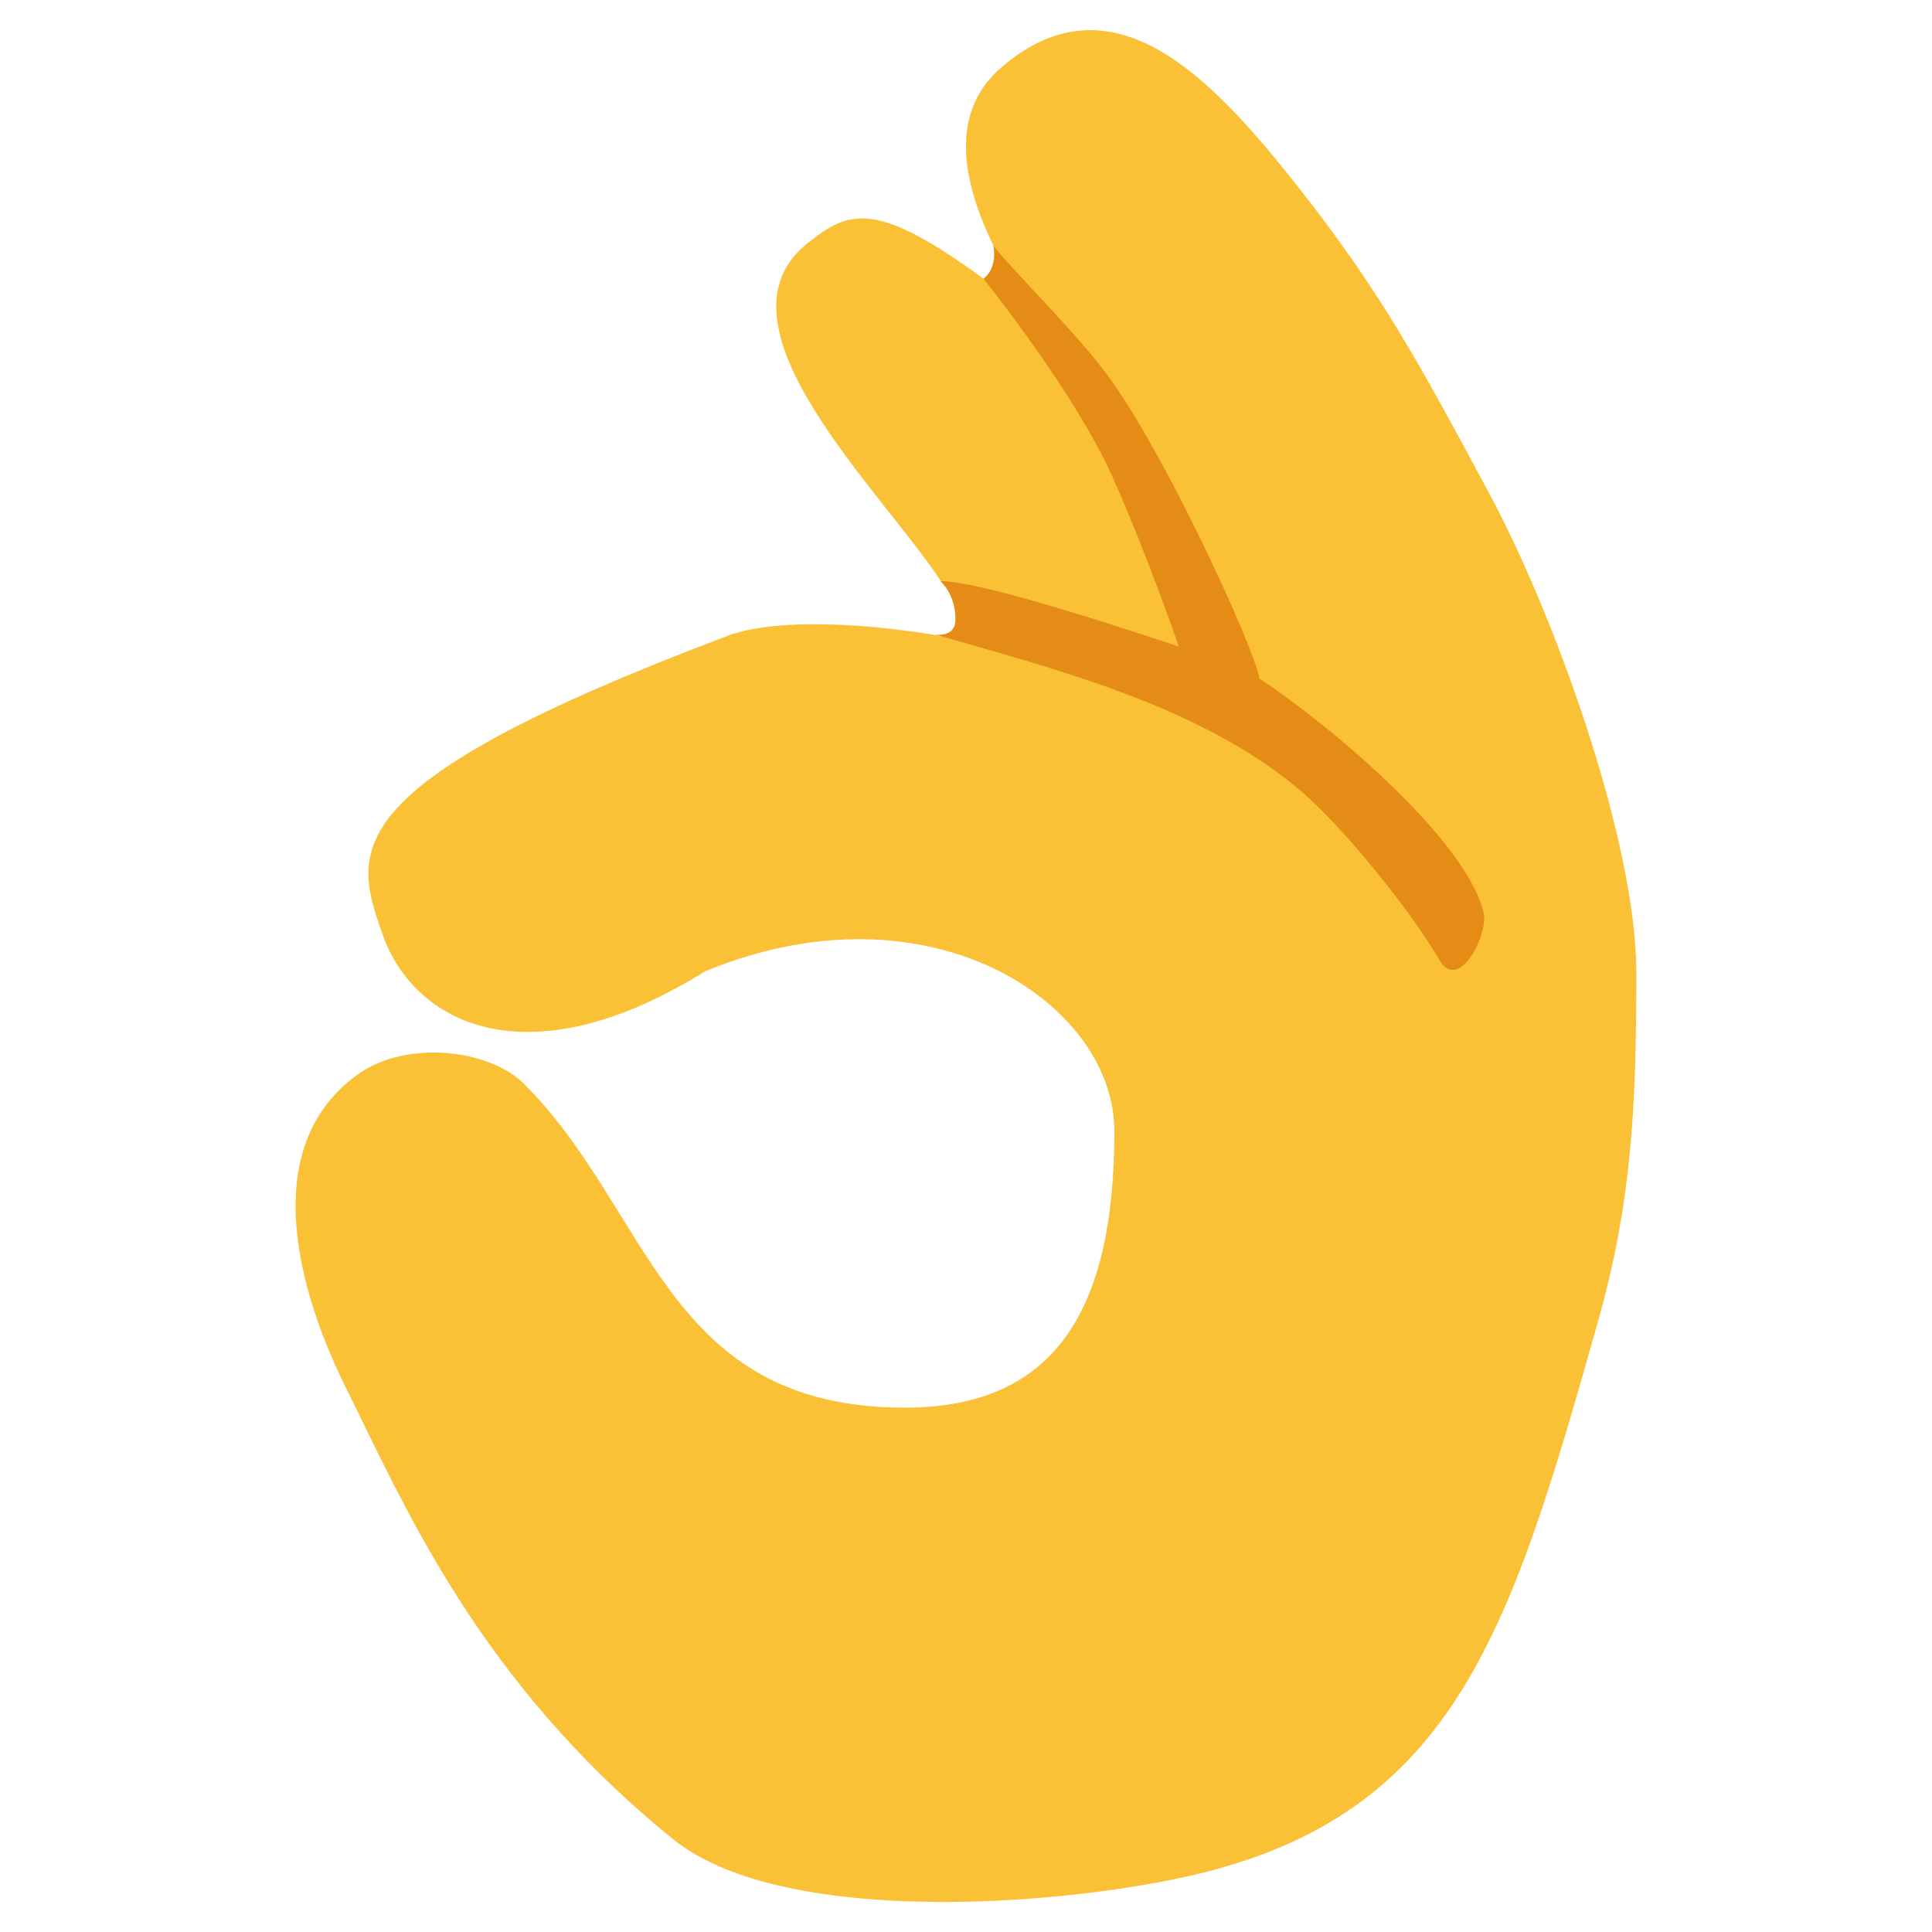
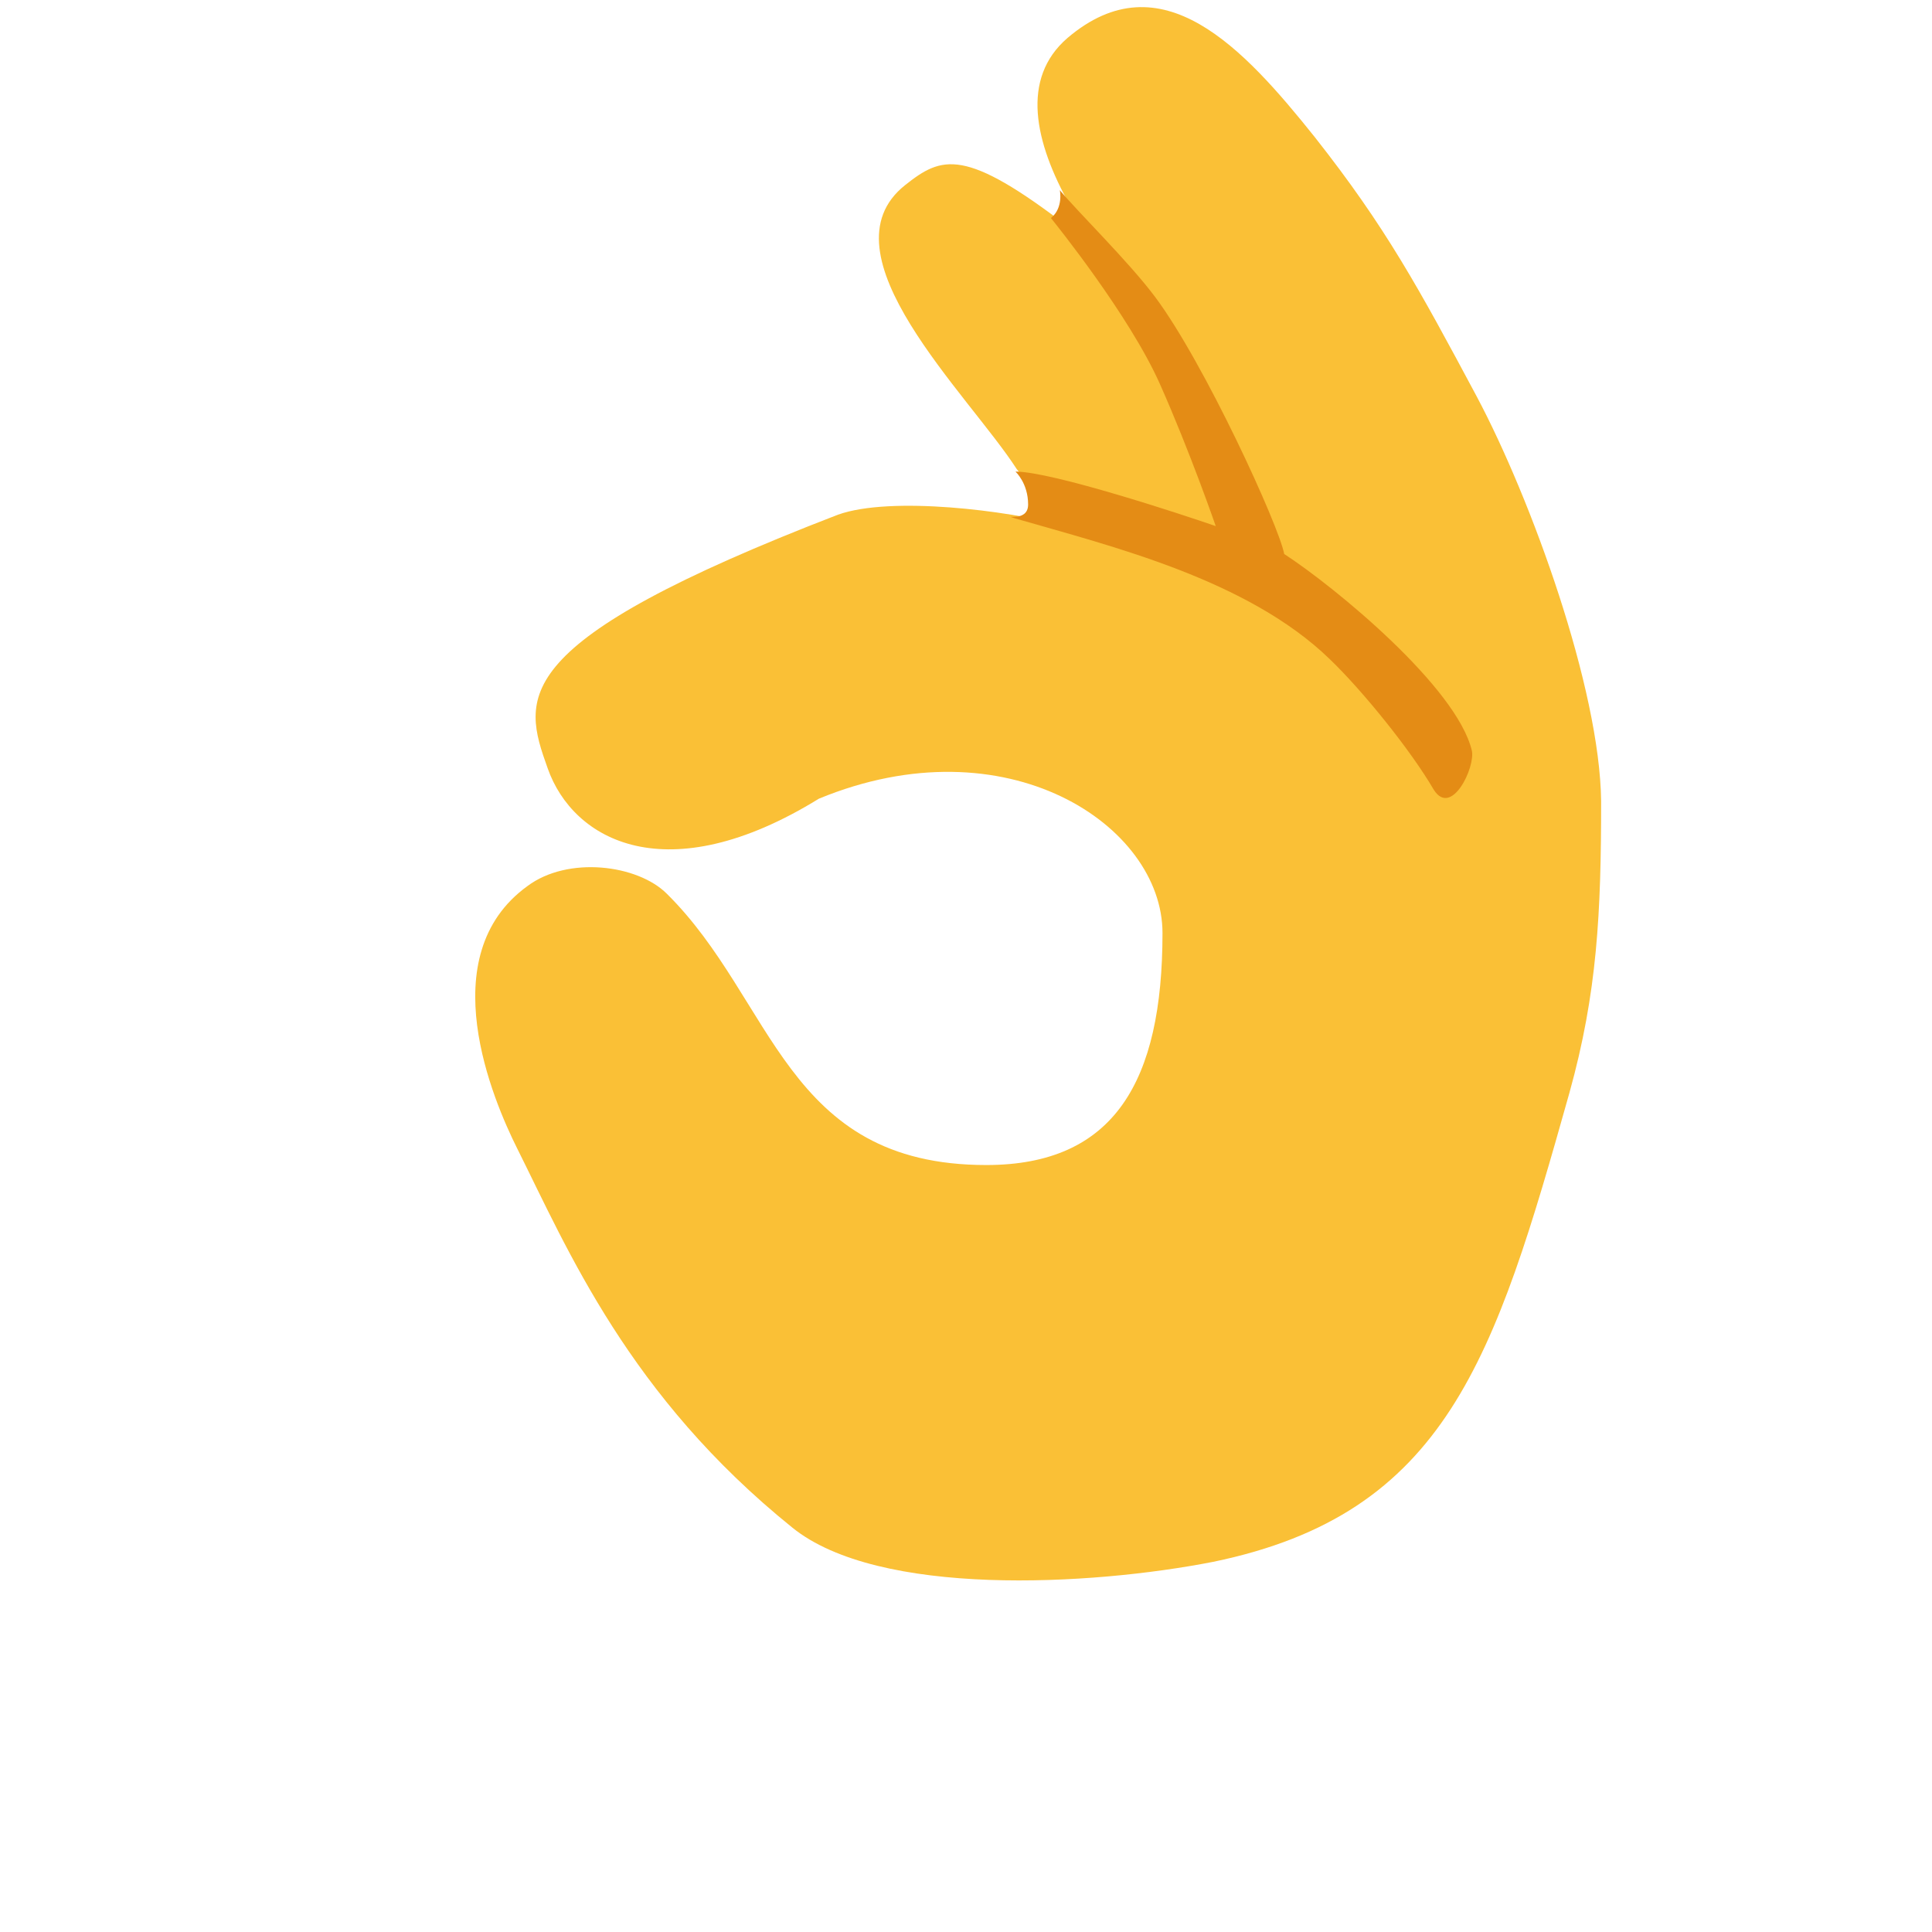
- <svg xmlns="http://www.w3.org/2000/svg" width="128" height="128" style="enable-background:new 0 0 128 128;">
+ <svg xmlns="http://www.w3.org/2000/svg" version="1.1" id="Layer_1" x="0px" y="0px" viewBox="0 0 152.4 152.4" style="enable-background:new 0 0 152.4 152.4;" xml:space="preserve">
+   <style type="text/css">
+ 	.st0{fill:#FAC036;}
+ 	.st1{fill:#E48C15;}
+ </style>
  <g>
-     <path d="M98.66,32.68c-4.62-8.6-7.22-13.43-12.79-20.46C80.31,5.19,73.73-1.85,66.37,4.44 c-3.72,3.17-2.6,8.21,0.17,13.22c-0.47-0.31,0.43,2.16-0.01,1.83c-8.35-6.37-10.13-5.67-13.01-3.39 c-6.84,5.41,4.96,16.47,8.81,22.4c0.66,1.02,3.07,1.97,3.64,2.91c0.39,0.64,0.76,1.26,1.11,1.86c-0.43-0.13-0.87-0.26-1.32-0.39 c-4.04-1.13-13.32-2.35-17.54-0.76C22.04,52,23.36,56.31,25.37,61.97c2.01,5.66,9.35,9.84,21.35,2.38 c14.81-6.12,27.11,2.08,27.11,10.6c0,11.7-3.83,18.31-13.88,18.31c-15.89,0-16.74-12.96-25.23-21.45 c-2.29-2.29-7.79-2.96-11.04-0.61c-7.58,5.49-2.68,16.88-0.79,20.69c3.96,7.97,8.84,19.53,21.69,29.95 c6.76,5.48,23.53,4.64,33.23,2.66c18.44-3.76,22.15-16.01,28.07-36.98c2.23-7.89,2.53-14.24,2.53-23.05 C108.41,55.66,102.96,40.69,98.66,32.68z" style="fill:#FAC036;" />
-     <path d="M98.3,60.49c-1.18-5.04-10.83-12.92-14.85-15.52c-0.41-2.2-6.34-15.14-10.18-20.25 c-2.13-2.84-6.07-6.68-7.46-8.44c0,0,0.34,1.39-0.65,2.19c0.38,0.46,6.15,7.73,8.55,13.13s4.39,11.24,4.39,11.24 c-2.61-0.87-12.93-4.33-15.78-4.34c0,0,1,0.9,0.98,2.56c-0.02,1.55-2.17,0.73-0.98,1.08c7.62,2.21,18.26,4.85,24.82,11.13 c2.59,2.49,6.42,7.22,8.22,10.33C96.66,65.82,98.62,61.86,98.3,60.49z" style="fill:#E48C15;" />
+     <path class="st0" d="M116.5,31.3c-4.6-8.6-7.2-13.4-12.8-20.5c-5.6-7-12.1-14.1-19.5-7.8c-3.7,3.2-2.6,8.2,0.2,13.2   c-0.5-0.3,0.4,2.2,0,1.8c-8.3-6.4-10.1-5.7-13-3.4c-6.8,5.4,5,16.5,8.8,22.4c0.7,1,3.1,2,3.6,2.9c0.4,0.6,0.8,1.3,1.1,1.9   c-0.4-0.1-0.9-0.3-1.3-0.4c-4-1.1-13.3-2.3-17.5-0.8C39.9,50.7,41.2,55,43.2,60.6c2,5.7,9.4,9.8,21.4,2.4   c14.8-6.1,27.1,2.1,27.1,10.6c0,11.7-3.8,18.3-13.9,18.3c-15.9,0-16.7-13-25.2-21.4c-2.3-2.3-7.8-3-11-0.6   c-7.6,5.5-2.7,16.9-0.8,20.7c4,8,8.8,19.5,21.7,29.9c6.8,5.5,23.5,4.6,33.2,2.7c18.4-3.8,22.2-16,28.1-37c2.2-7.9,2.5-14.2,2.5-23   C126.2,54.3,120.8,39.4,116.5,31.3z" />
+     <path class="st1" d="M116.1,59.2c-1.2-5-10.8-12.9-14.8-15.5c-0.4-2.2-6.3-15.1-10.2-20.3c-2.1-2.8-6.1-6.7-7.5-8.4   c0,0,0.3,1.4-0.7,2.2c0.4,0.5,6.2,7.7,8.6,13.1s4.4,11.2,4.4,11.2c-2.6-0.9-12.9-4.3-15.8-4.3c0,0,1,0.9,1,2.6c0,1.5-2.2,0.7-1,1.1   c7.6,2.2,18.3,4.8,24.8,11.1c2.6,2.5,6.4,7.2,8.2,10.3C114.5,64.5,116.4,60.5,116.1,59.2z" />
  </g>
</svg>
